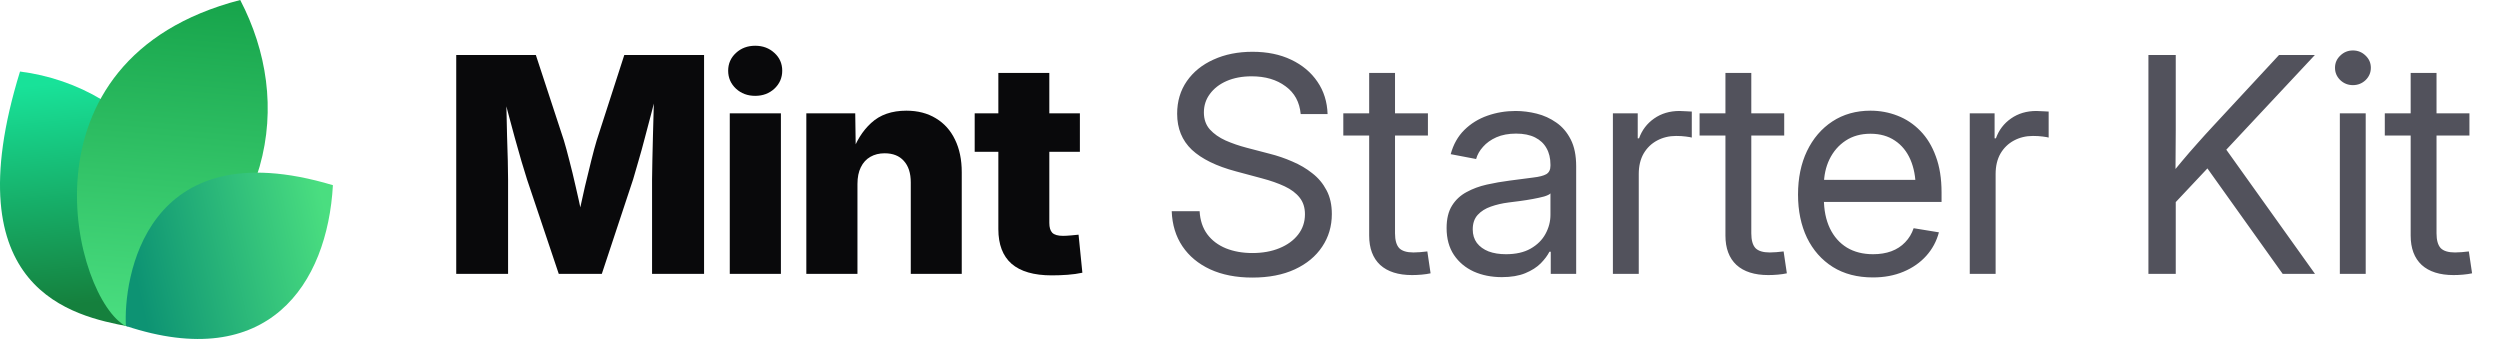
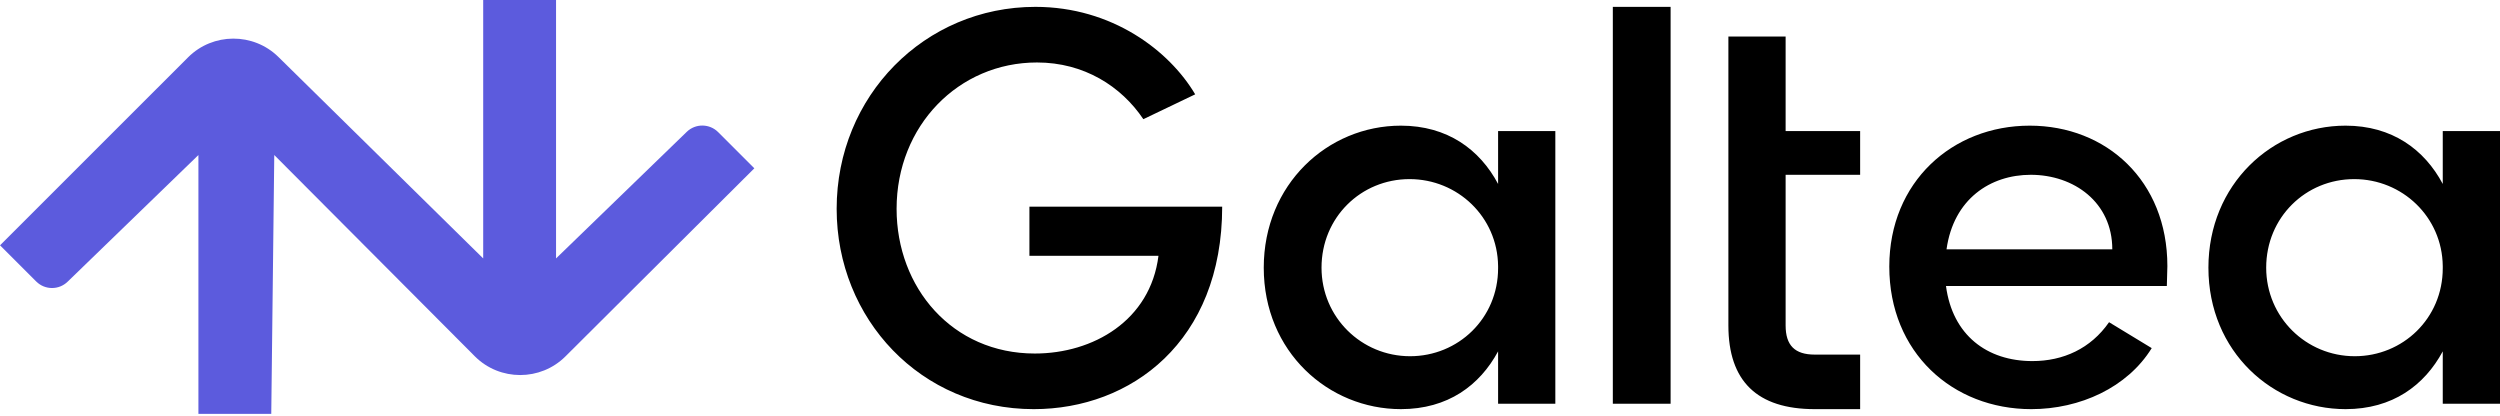
- <svg xmlns="http://www.w3.org/2000/svg" width="177" height="24" viewBox="0 0 177 24" fill="none">
-   <path d="M9.061 23.108C5.268 22.377 -3.391 20.627 1.417 5.064C9.634 6.099 16.973 14.064 9.061 23.108Z" fill="url(#paint0_linear_17557_2020)" />
-   <path d="M8.919 23.094C5.276 21.222 0.784 4.209 17.007 0C20.757 7.193 19.621 16.545 8.919 23.094Z" fill="url(#paint1_linear_17557_2020)" />
-   <path d="M8.914 23.079C8.735 19.882 10.159 9.085 23.57 13.111C23.181 20.123 18.984 26.418 8.914 23.079Z" fill="url(#paint2_linear_17557_2020)" />
-   <path d="M32.301 19.392V3.894H37.938L39.925 9.948C40.036 10.315 40.164 10.787 40.31 11.362C40.462 11.938 40.611 12.552 40.757 13.204C40.91 13.855 41.048 14.483 41.173 15.086C41.305 15.682 41.412 16.192 41.495 16.615H40.695C40.771 16.192 40.871 15.682 40.996 15.086C41.128 14.49 41.267 13.866 41.412 13.214C41.565 12.562 41.714 11.948 41.86 11.373C42.005 10.79 42.133 10.315 42.244 9.948L44.2 3.894H49.848V19.392H46.166V12.704C46.166 12.357 46.173 11.917 46.187 11.383C46.2 10.849 46.214 10.27 46.228 9.646C46.249 9.022 46.266 8.391 46.28 7.753C46.301 7.115 46.311 6.519 46.311 5.964H46.623C46.485 6.561 46.332 7.181 46.166 7.826C45.999 8.471 45.833 9.102 45.666 9.719C45.507 10.336 45.351 10.901 45.198 11.414C45.053 11.928 44.928 12.357 44.824 12.704L42.608 19.392H39.561L37.314 12.704C37.203 12.357 37.072 11.928 36.919 11.414C36.773 10.901 36.614 10.34 36.441 9.729C36.274 9.112 36.104 8.481 35.931 7.836C35.764 7.192 35.608 6.567 35.463 5.964H35.827C35.834 6.512 35.844 7.105 35.858 7.743C35.872 8.374 35.886 9.005 35.9 9.636C35.92 10.26 35.938 10.839 35.952 11.373C35.965 11.907 35.972 12.351 35.972 12.704V19.392H32.301ZM51.668 19.392V8.024H55.288V19.392H51.668ZM53.468 6.786C52.927 6.786 52.473 6.616 52.105 6.276C51.738 5.93 51.554 5.507 51.554 5.007C51.554 4.508 51.738 4.088 52.105 3.749C52.473 3.409 52.927 3.239 53.468 3.239C54.009 3.239 54.463 3.409 54.83 3.749C55.198 4.082 55.382 4.501 55.382 5.007C55.382 5.507 55.198 5.93 54.83 6.276C54.463 6.616 54.009 6.786 53.468 6.786ZM60.708 13.027V19.392H57.088V8.024H60.551L60.593 10.967H60.281C60.593 10.024 61.061 9.268 61.685 8.7C62.309 8.124 63.138 7.836 64.171 7.836C64.975 7.836 65.672 8.017 66.262 8.377C66.851 8.731 67.302 9.234 67.614 9.885C67.933 10.537 68.092 11.307 68.092 12.194V19.392H64.483V12.912C64.483 12.26 64.32 11.754 63.994 11.394C63.675 11.033 63.221 10.853 62.632 10.853C62.25 10.853 61.914 10.936 61.623 11.102C61.332 11.269 61.106 11.515 60.947 11.841C60.787 12.16 60.708 12.555 60.708 13.027ZM76.456 8.024V10.749H69.008V8.024H76.456ZM70.683 5.163H74.292V15.783C74.292 16.102 74.361 16.334 74.5 16.48C74.646 16.625 74.899 16.698 75.259 16.698C75.405 16.698 75.596 16.688 75.831 16.667C76.074 16.646 76.251 16.629 76.362 16.615L76.632 19.309C76.313 19.378 75.963 19.427 75.582 19.455C75.207 19.482 74.836 19.496 74.469 19.496C73.2 19.496 72.25 19.222 71.619 18.674C70.995 18.127 70.683 17.308 70.683 16.22V5.163Z" fill="#09090B" />
-   <path d="M88.667 19.652C87.523 19.652 86.528 19.458 85.682 19.07C84.843 18.681 84.188 18.137 83.716 17.437C83.245 16.736 82.992 15.908 82.957 14.951H84.933C84.968 15.596 85.148 16.14 85.474 16.584C85.8 17.021 86.24 17.354 86.795 17.582C87.35 17.804 87.974 17.915 88.667 17.915C89.388 17.915 90.026 17.801 90.581 17.572C91.143 17.343 91.583 17.024 91.902 16.615C92.228 16.199 92.391 15.717 92.391 15.169C92.391 14.698 92.266 14.306 92.017 13.994C91.767 13.675 91.413 13.408 90.956 13.193C90.498 12.978 89.954 12.787 89.323 12.621L87.502 12.132C86.123 11.765 85.082 11.255 84.382 10.603C83.689 9.944 83.342 9.095 83.342 8.055C83.342 7.174 83.571 6.404 84.028 5.746C84.486 5.087 85.117 4.577 85.921 4.217C86.726 3.849 87.645 3.666 88.678 3.666C89.718 3.666 90.63 3.853 91.413 4.227C92.204 4.602 92.824 5.122 93.275 5.787C93.726 6.446 93.965 7.209 93.993 8.076H92.089C92.013 7.23 91.656 6.574 91.018 6.11C90.387 5.638 89.586 5.403 88.615 5.403C87.95 5.403 87.36 5.513 86.847 5.735C86.341 5.957 85.946 6.262 85.661 6.651C85.377 7.032 85.235 7.469 85.235 7.961C85.235 8.447 85.377 8.849 85.661 9.168C85.946 9.48 86.317 9.74 86.774 9.948C87.232 10.149 87.724 10.319 88.251 10.457L89.884 10.884C90.439 11.023 90.977 11.206 91.496 11.435C92.023 11.657 92.495 11.934 92.911 12.267C93.334 12.593 93.67 12.995 93.92 13.474C94.17 13.945 94.294 14.504 94.294 15.149C94.294 16.015 94.066 16.788 93.608 17.468C93.157 18.148 92.512 18.681 91.673 19.07C90.834 19.458 89.832 19.652 88.667 19.652ZM101.097 8.024V9.594H95.106V8.024H101.097ZM96.937 5.163H98.767V16.521C98.767 17 98.865 17.347 99.059 17.562C99.26 17.77 99.6 17.874 100.078 17.874C100.21 17.874 100.366 17.867 100.546 17.853C100.733 17.832 100.903 17.815 101.056 17.801L101.285 19.351C101.097 19.392 100.886 19.423 100.65 19.444C100.414 19.465 100.189 19.475 99.974 19.475C98.996 19.475 98.244 19.236 97.717 18.758C97.197 18.272 96.937 17.579 96.937 16.677V5.163ZM106.33 19.621C105.595 19.621 104.932 19.489 104.343 19.226C103.754 18.955 103.285 18.564 102.939 18.05C102.592 17.53 102.419 16.896 102.419 16.147C102.419 15.495 102.547 14.965 102.804 14.556C103.06 14.146 103.403 13.828 103.833 13.599C104.263 13.363 104.742 13.186 105.269 13.068C105.796 12.95 106.333 12.857 106.881 12.787C107.574 12.69 108.132 12.617 108.555 12.569C108.978 12.52 109.287 12.441 109.481 12.33C109.675 12.212 109.772 12.014 109.772 11.737V11.654C109.772 11.203 109.679 10.815 109.492 10.489C109.311 10.163 109.041 9.91 108.68 9.729C108.32 9.549 107.872 9.459 107.338 9.459C106.805 9.459 106.34 9.546 105.945 9.719C105.556 9.892 105.241 10.118 104.998 10.395C104.755 10.665 104.593 10.953 104.509 11.258L102.71 10.915C102.897 10.222 103.22 9.65 103.677 9.199C104.135 8.748 104.679 8.412 105.31 8.19C105.941 7.968 106.607 7.857 107.307 7.857C107.8 7.857 108.295 7.92 108.795 8.044C109.301 8.169 109.765 8.381 110.188 8.679C110.611 8.97 110.951 9.369 111.208 9.875C111.464 10.374 111.593 11.005 111.593 11.768V19.392H109.793V17.822H109.7C109.568 18.085 109.363 18.359 109.086 18.643C108.809 18.921 108.444 19.153 107.994 19.34C107.543 19.527 106.988 19.621 106.33 19.621ZM106.621 17.998C107.321 17.998 107.904 17.867 108.368 17.603C108.84 17.333 109.19 16.986 109.419 16.563C109.654 16.133 109.772 15.682 109.772 15.211V13.692C109.703 13.769 109.554 13.841 109.325 13.911C109.096 13.973 108.829 14.032 108.524 14.088C108.226 14.143 107.921 14.192 107.609 14.233C107.304 14.275 107.033 14.309 106.798 14.337C106.354 14.393 105.938 14.49 105.549 14.628C105.168 14.76 104.86 14.954 104.624 15.211C104.388 15.467 104.27 15.811 104.27 16.241C104.27 16.615 104.367 16.934 104.561 17.198C104.762 17.461 105.04 17.662 105.393 17.801C105.747 17.933 106.156 17.998 106.621 17.998ZM114.193 19.392V8.024H115.951V9.792H116.045C116.253 9.209 116.61 8.741 117.116 8.388C117.622 8.034 118.219 7.857 118.905 7.857C119.058 7.857 119.217 7.864 119.384 7.878C119.55 7.885 119.682 7.892 119.779 7.899V9.74C119.716 9.719 119.578 9.695 119.363 9.667C119.155 9.639 118.922 9.625 118.666 9.625C118.174 9.625 117.726 9.733 117.324 9.948C116.922 10.163 116.603 10.471 116.367 10.874C116.138 11.276 116.024 11.758 116.024 12.319V19.392H114.193ZM126.322 8.024V9.594H120.33V8.024H126.322ZM122.161 5.163H123.992V16.521C123.992 17 124.089 17.347 124.283 17.562C124.484 17.77 124.824 17.874 125.302 17.874C125.434 17.874 125.59 17.867 125.77 17.853C125.958 17.832 126.127 17.815 126.28 17.801L126.509 19.351C126.322 19.392 126.11 19.423 125.874 19.444C125.639 19.465 125.413 19.475 125.198 19.475C124.221 19.475 123.468 19.236 122.941 18.758C122.421 18.272 122.161 17.579 122.161 16.677V5.163ZM132.604 19.642C131.502 19.642 130.555 19.396 129.765 18.903C128.974 18.404 128.364 17.714 127.934 16.834C127.511 15.946 127.3 14.927 127.3 13.775C127.3 12.611 127.511 11.584 127.934 10.697C128.364 9.802 128.964 9.102 129.734 8.596C130.51 8.089 131.408 7.836 132.428 7.836C133.1 7.836 133.738 7.954 134.341 8.19C134.952 8.426 135.489 8.783 135.954 9.261C136.425 9.74 136.793 10.343 137.056 11.071C137.327 11.792 137.462 12.645 137.462 13.63V14.296H128.433V12.735H136.463L135.631 13.297C135.631 12.541 135.506 11.876 135.257 11.3C135.007 10.725 134.643 10.277 134.165 9.958C133.686 9.632 133.107 9.469 132.428 9.469C131.748 9.469 131.162 9.632 130.67 9.958C130.177 10.284 129.796 10.725 129.526 11.279C129.262 11.827 129.13 12.441 129.13 13.12V14.046C129.13 14.864 129.273 15.572 129.557 16.168C129.841 16.757 130.243 17.211 130.763 17.53C131.283 17.842 131.901 17.998 132.615 17.998C133.093 17.998 133.523 17.929 133.905 17.79C134.293 17.645 134.619 17.433 134.882 17.156C135.153 16.879 135.354 16.546 135.486 16.157L137.275 16.449C137.108 17.08 136.81 17.634 136.38 18.113C135.95 18.591 135.413 18.966 134.768 19.236C134.123 19.507 133.402 19.642 132.604 19.642ZM139.459 19.392V8.024H141.217V9.792H141.311C141.519 9.209 141.876 8.741 142.382 8.388C142.888 8.034 143.485 7.857 144.171 7.857C144.324 7.857 144.483 7.864 144.649 7.878C144.816 7.885 144.948 7.892 145.045 7.899V9.74C144.982 9.719 144.844 9.695 144.629 9.667C144.421 9.639 144.188 9.625 143.932 9.625C143.439 9.625 142.992 9.733 142.59 9.948C142.188 10.163 141.869 10.471 141.633 10.874C141.404 11.276 141.29 11.758 141.29 12.319V19.392H139.459ZM153.429 14.961V12.715C153.783 12.257 154.136 11.82 154.49 11.404C154.844 10.981 155.204 10.565 155.572 10.156C155.939 9.74 156.314 9.327 156.695 8.918L161.355 3.894H163.893L157.277 10.967H157.184L153.429 14.961ZM152.108 19.392V3.894H154.043V9.241L154.022 12.559L154.043 13.505V19.392H152.108ZM161.615 19.392L155.967 11.477L157.173 9.969L163.903 19.392H161.615ZM165.661 19.392V8.024H167.492V19.392H165.661ZM166.587 6.027C166.24 6.027 165.942 5.909 165.692 5.673C165.443 5.43 165.318 5.139 165.318 4.799C165.318 4.459 165.443 4.172 165.692 3.936C165.942 3.693 166.24 3.572 166.587 3.572C166.934 3.572 167.232 3.693 167.482 3.936C167.731 4.172 167.856 4.459 167.856 4.799C167.856 5.139 167.731 5.43 167.482 5.673C167.232 5.909 166.934 6.027 166.587 6.027ZM174.836 8.024V9.594H168.844V8.024H174.836ZM170.675 5.163H172.506V16.521C172.506 17 172.603 17.347 172.797 17.562C172.998 17.77 173.338 17.874 173.816 17.874C173.948 17.874 174.104 17.867 174.284 17.853C174.472 17.832 174.641 17.815 174.794 17.801L175.023 19.351C174.836 19.392 174.624 19.423 174.388 19.444C174.153 19.465 173.927 19.475 173.712 19.475C172.735 19.475 171.982 19.236 171.455 18.758C170.935 18.272 170.675 17.579 170.675 16.677V5.163Z" fill="#52525C" />
-   <defs>
-     <linearGradient id="paint0_linear_17557_2020" x1="3.776" y1="5.916" x2="5.232" y2="21.559" gradientUnits="userSpaceOnUse">
-       <stop stop-color="#18E299" />
-       <stop offset="1" stop-color="#15803D" />
-     </linearGradient>
-     <linearGradient id="paint1_linear_17557_2020" x1="12.171" y1="-0.718" x2="10.19" y2="22.983" gradientUnits="userSpaceOnUse">
-       <stop stop-color="#16A34A" />
-       <stop offset="1" stop-color="#4ADE80" />
-     </linearGradient>
-     <linearGradient id="paint2_linear_17557_2020" x1="23.133" y1="15.353" x2="9.338" y2="18.52" gradientUnits="userSpaceOnUse">
-       <stop stop-color="#4ADE80" />
-       <stop offset="1" stop-color="#0D9373" />
-     </linearGradient>
-   </defs>
+ <svg xmlns="http://www.w3.org/2000/svg" viewBox="0 0 540.828 89.99">
+   <g clip-path="url(#a)" transform="matrix(1.33333 0 0 -1.33333 -290.845 441.846)">
+     <path fill="#5c5bdd" d="m340.524 304.077-5.87 5.87a3.63 3.63 0 0 1-5.092.049l-21.21-20.54v42h-11.82v-42l-33.23 32.69c-4.056 3.988-10.627 3.962-14.649-.06l-30.513-30.501 5.87-5.87a3.63 3.63 0 0 1 5.107-.023l21.21 20.54v-42h11.82l.487 42L295.2 273.55c4.046-4.023 10.63-4.02 14.673.006z" />
+     <path fill="#000" d="M416.433 297.857c0-21.902-14.806-32.854-30.576-32.854-18.309 0-31.977 14.63-31.977 32.503 0 18.31 14.281 32.766 32.24 32.766 12.441 0 21.727-7.096 25.932-14.193l-8.41-4.03c-3.592 5.345-9.637 9.2-17.259 9.2-12.704 0-22.778-10.251-22.778-23.743 0-12.791 9.024-23.48 22.428-23.48 9.461 0 18.748 5.346 20.062 15.859h-20.939v7.972zm44.765-9.987v.35c-.087 7.972-6.571 14.105-14.367 14.105-7.885 0-14.281-6.22-14.281-14.369 0-8.059 6.484-14.367 14.368-14.367 7.798 0 14.28 6.132 14.28 14.28m9.287 22.253V265.88h-9.287v8.498c-2.978-5.519-8.147-9.374-15.77-9.374-11.74 0-22.252 9.287-22.252 22.953 0 13.492 10.338 23.041 22.253 23.041 7.535 0 12.79-3.854 15.769-9.46v8.585zm9.329 20.15h9.374v-64.393h-9.374zm18.749-4.819h9.286v-15.33h12.09v-7.098h-12.09v-24.443c0-3.24 1.49-4.73 4.731-4.73h7.36v-8.849h-7.36c-9.374 0-14.017 4.555-14.017 13.58zm62.289-34.518c0 7.622-6.22 12.09-13.23 12.09-6.57 0-12.527-3.942-13.666-12.09zm8.849-5.957h-35.832c1.05-7.972 6.658-12.178 14.017-12.178 4.994 0 9.462 2.016 12.44 6.308l6.922-4.205c-3.943-6.396-11.652-9.9-19.537-9.9-12.791 0-23.041 9.2-23.041 23.13 0 13.754 10.25 22.865 22.778 22.865 12.44 0 22.34-8.937 22.34-22.778zm44.768 2.892v.35c-.087 7.972-6.571 14.105-14.367 14.105-7.885 0-14.281-6.22-14.281-14.369 0-8.059 6.484-14.367 14.368-14.367 7.798 0 14.28 6.132 14.28 14.28m9.287 22.253V265.88h-9.287v8.498c-2.978-5.519-8.147-9.374-15.77-9.374-11.74 0-22.252 9.287-22.252 22.953 0 13.492 10.338 23.041 22.253 23.041 7.534 0 12.79-3.854 15.769-9.46v8.585z" />
+   </g>
</svg>
